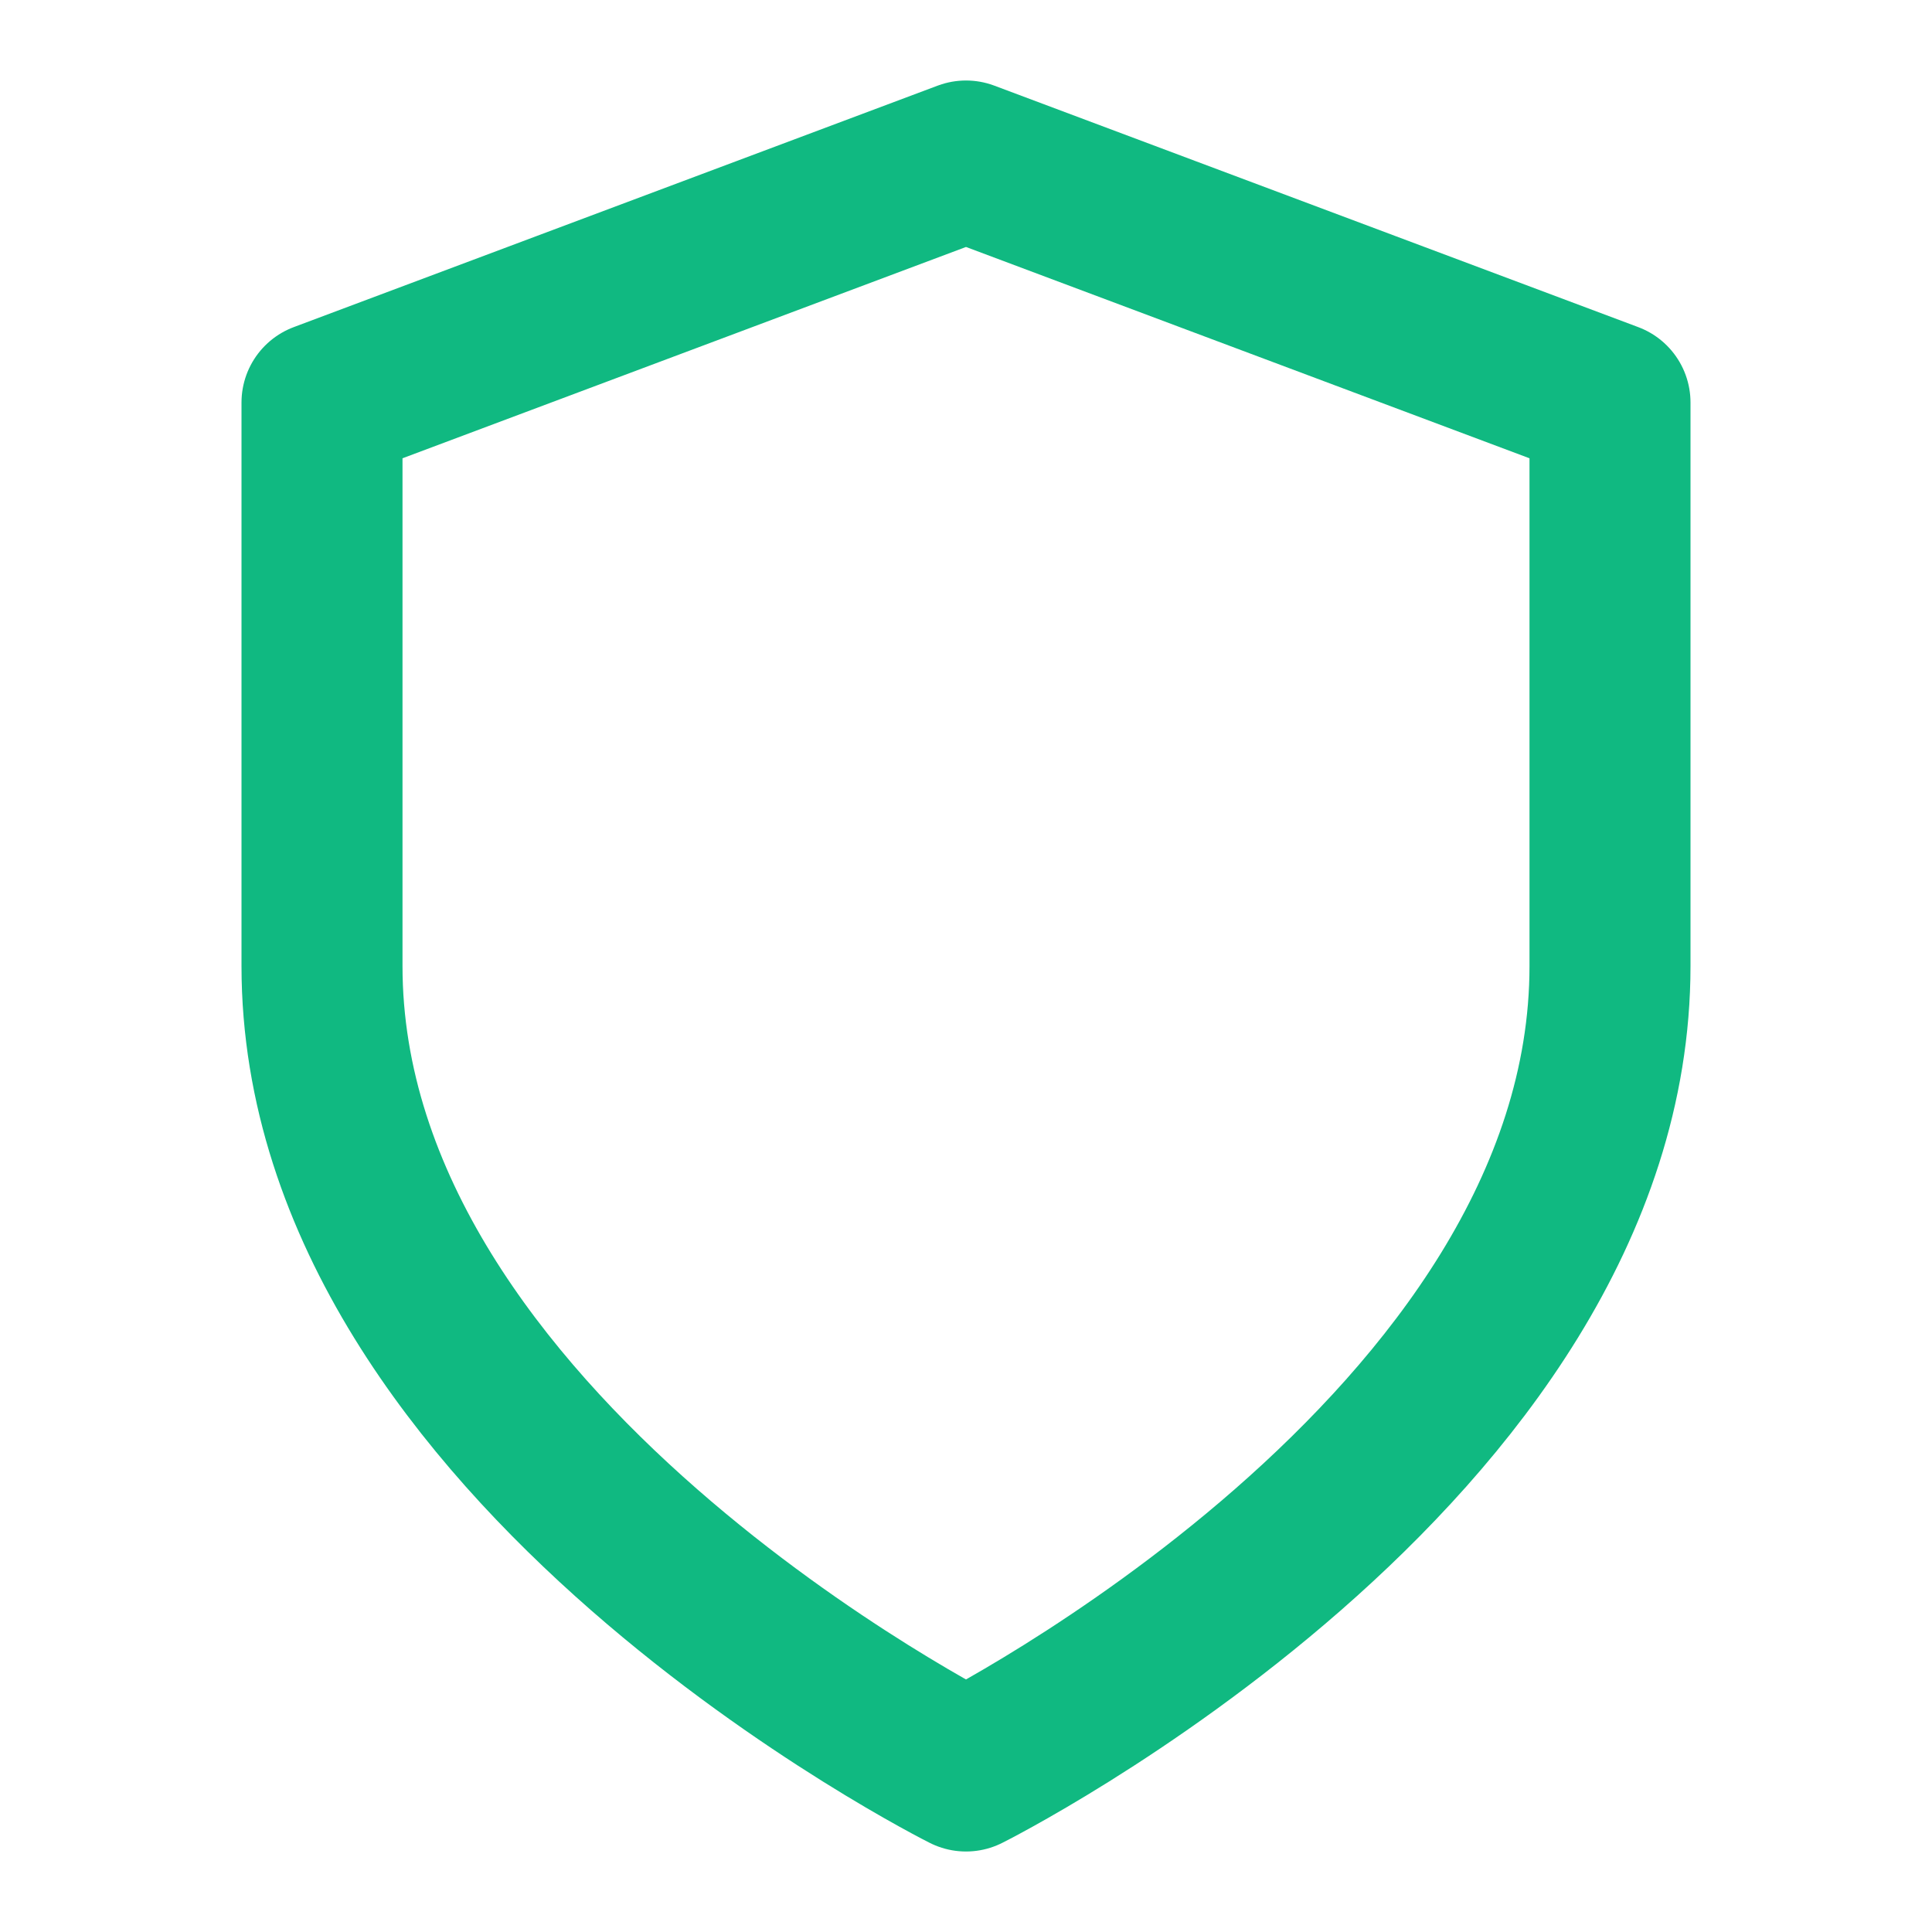
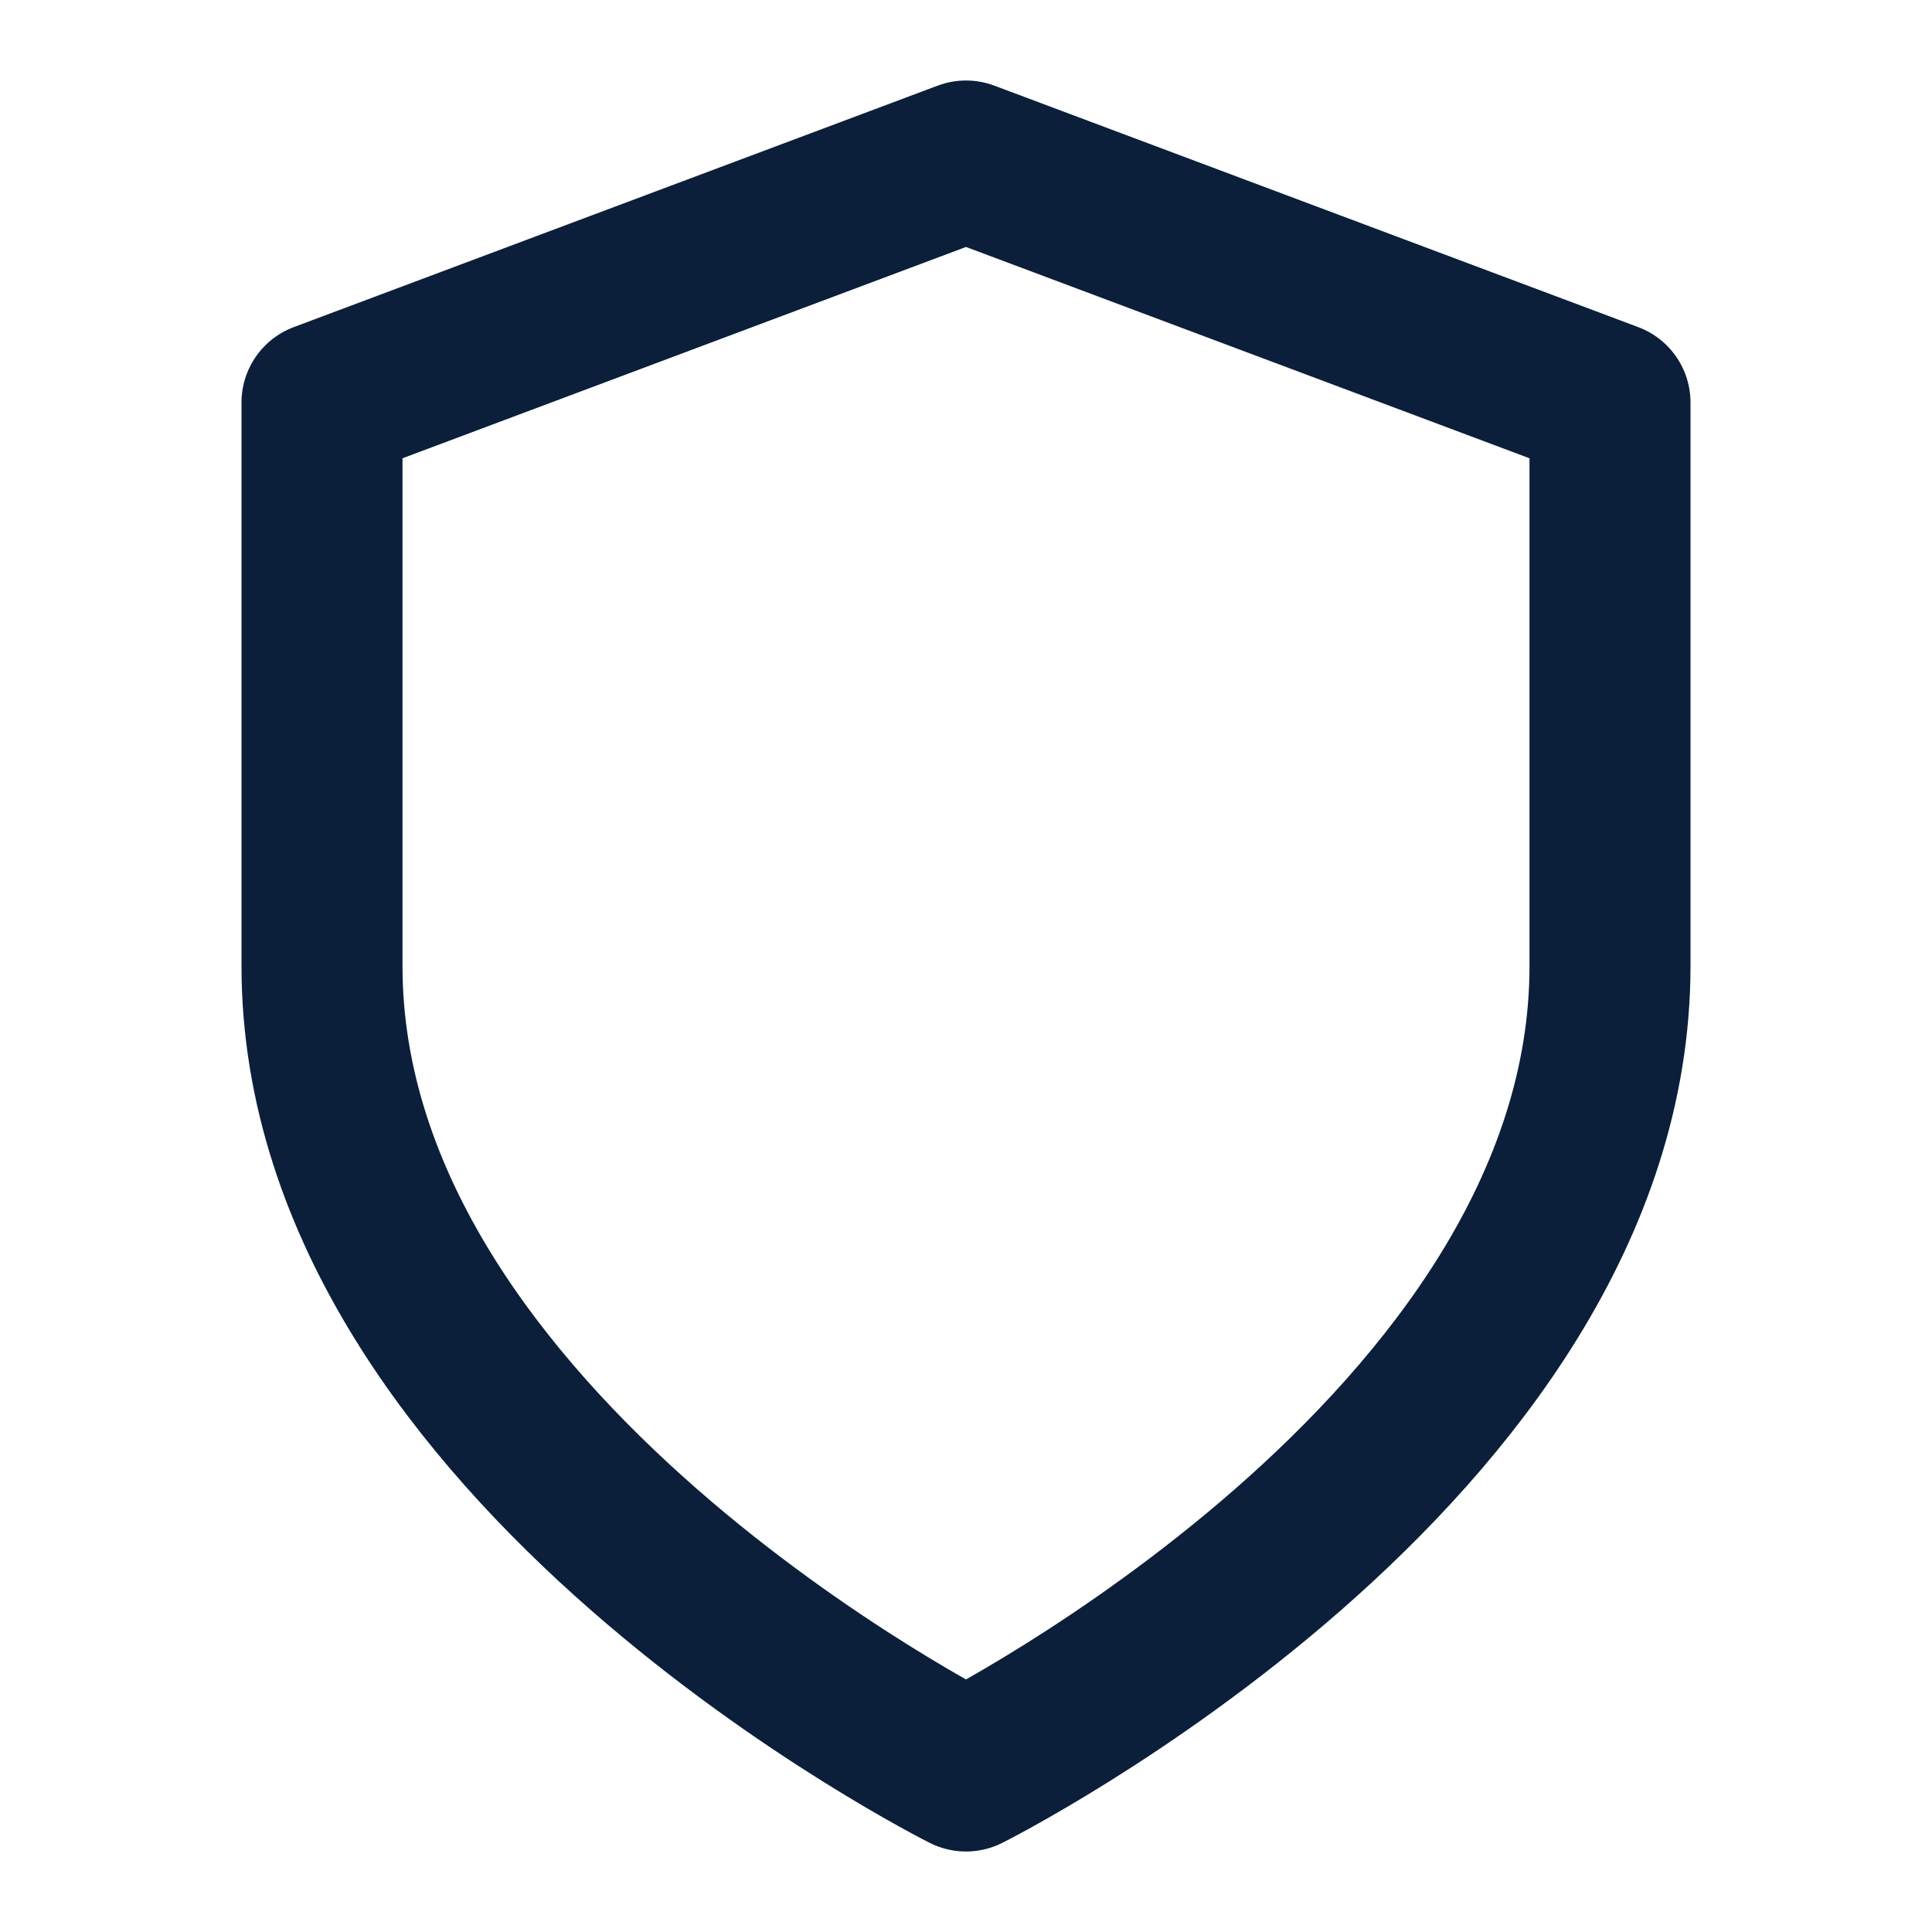
- <svg xmlns="http://www.w3.org/2000/svg" viewBox="0 0 24 24" fill="none" stroke="#10b981" stroke-width="2" stroke-linecap="round" stroke-linejoin="round">
+ <svg xmlns="http://www.w3.org/2000/svg" viewBox="0 0 24 24" fill="none" stroke="#0B1F3A" stroke-width="2" stroke-linecap="round" stroke-linejoin="round">
  <path d="M12 22s8-4 8-10V5l-8-3-8 3v7c0 6 8 10 8 10z" />
</svg>
